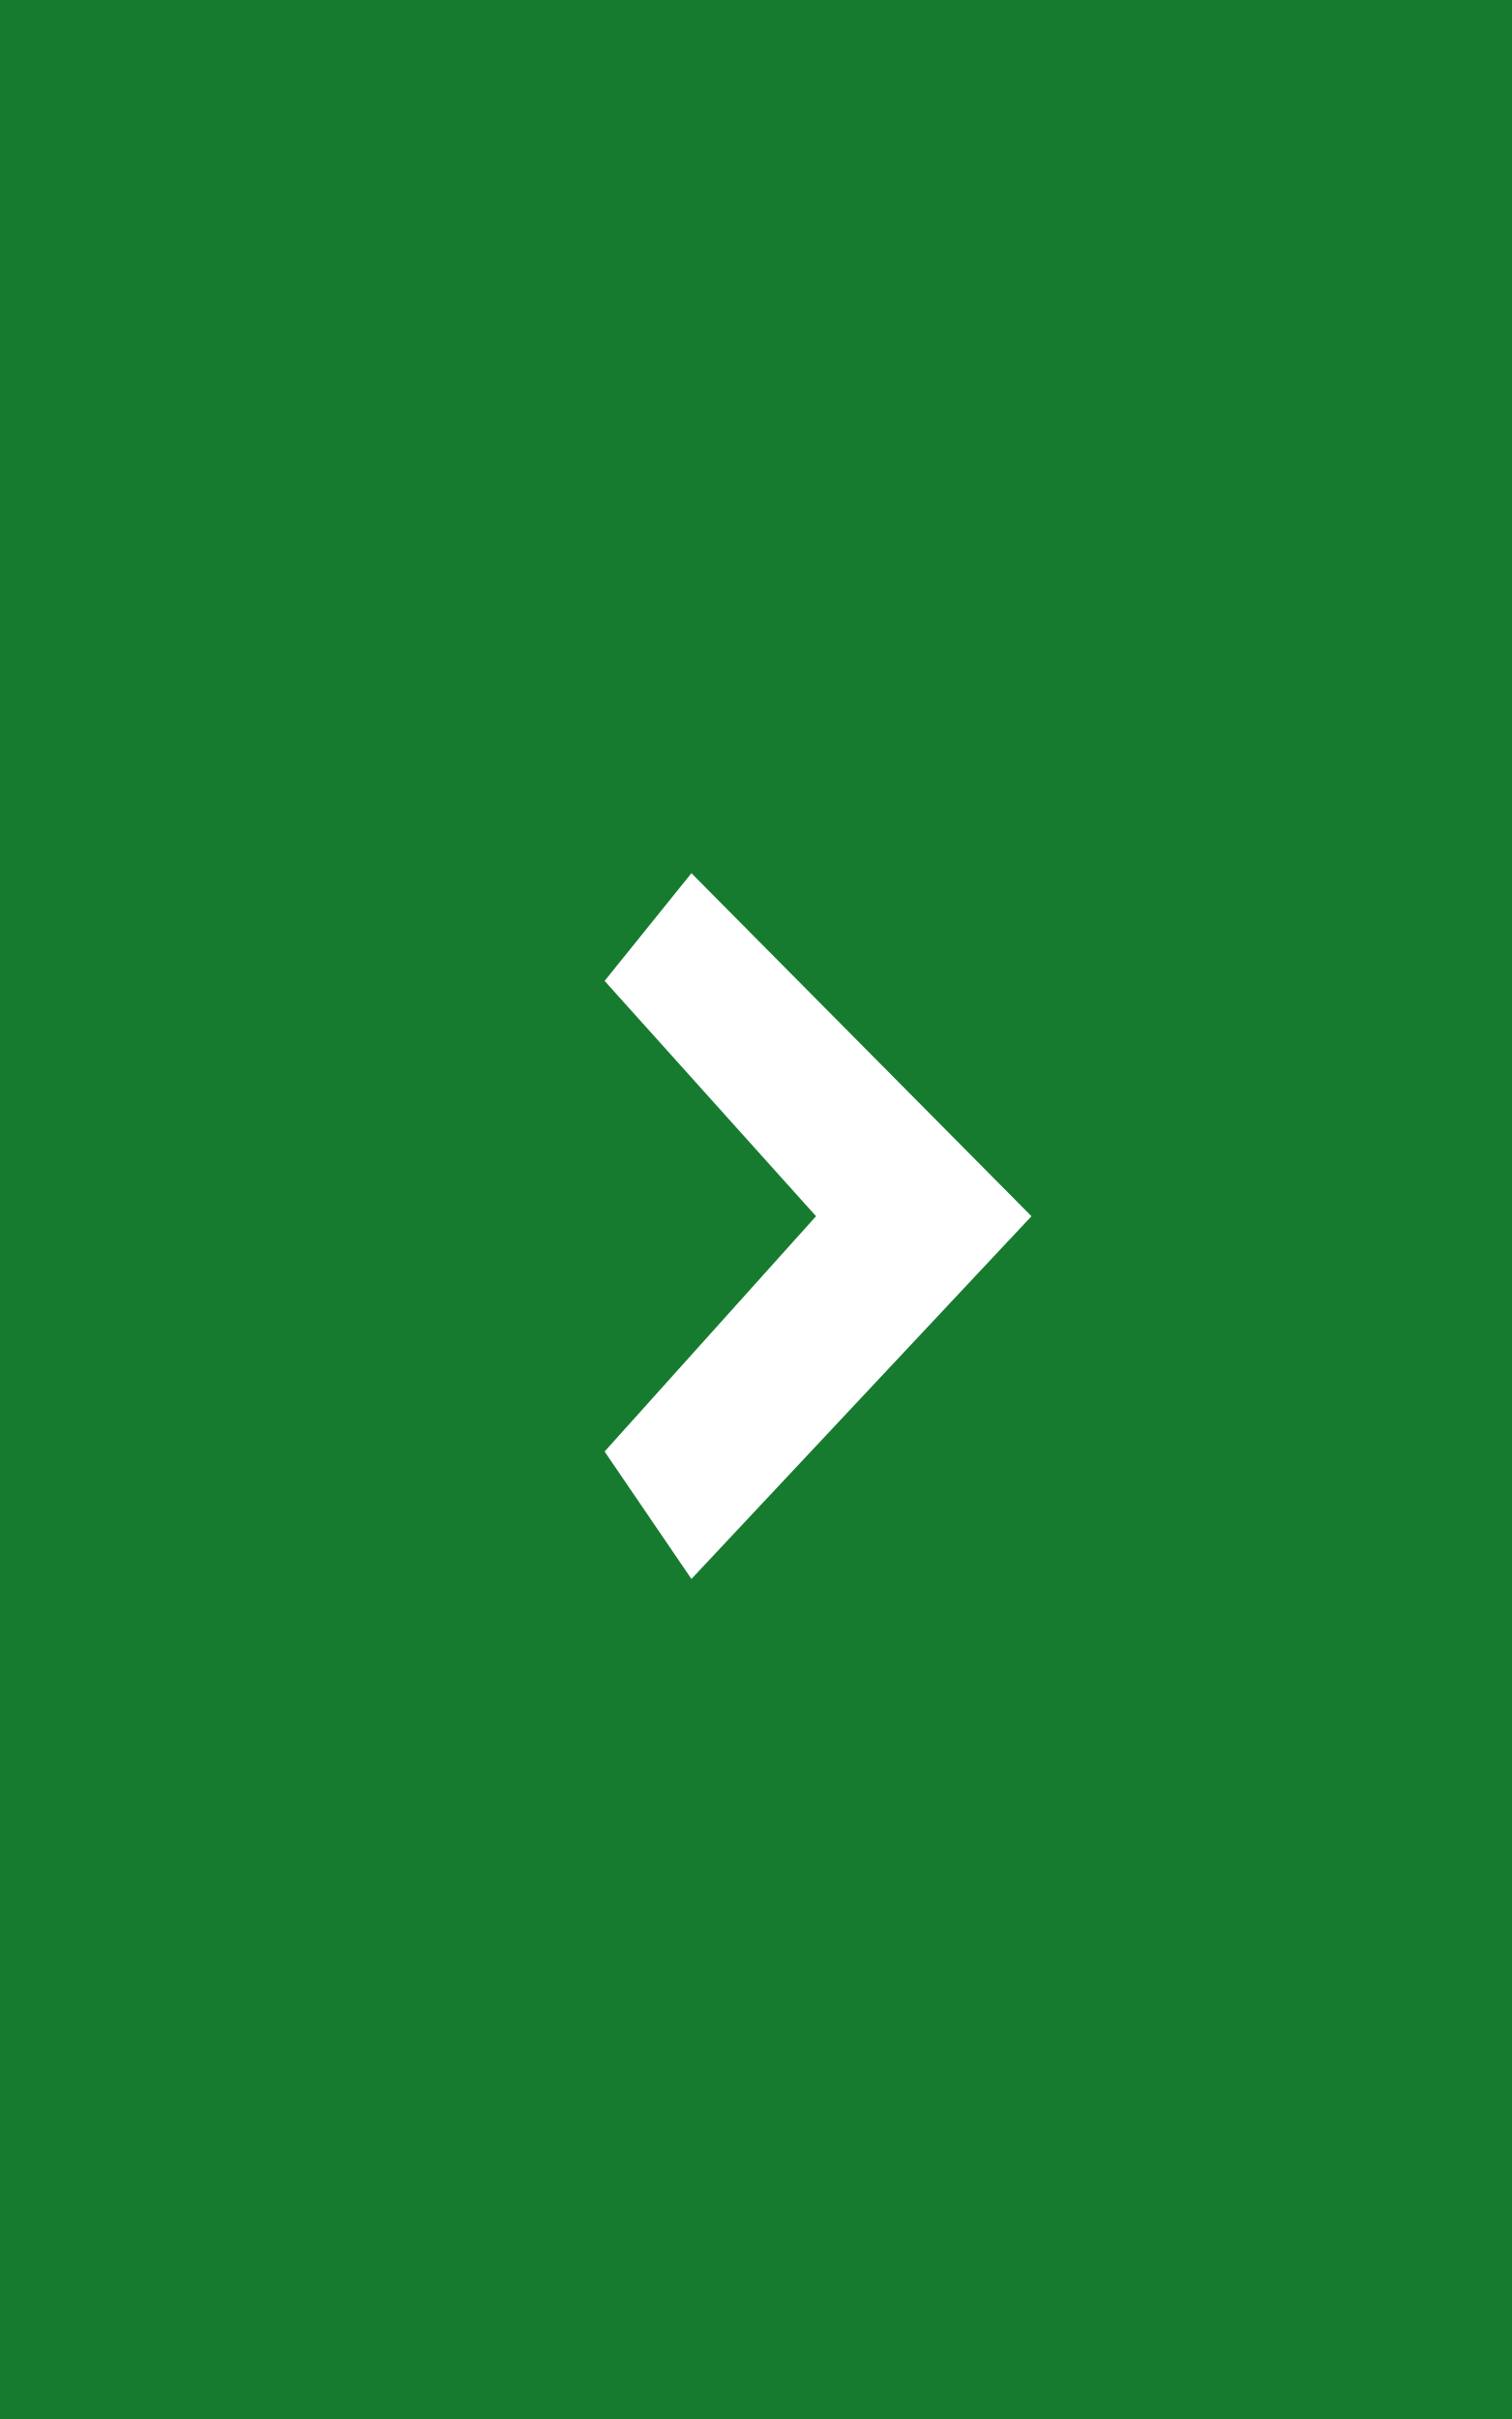
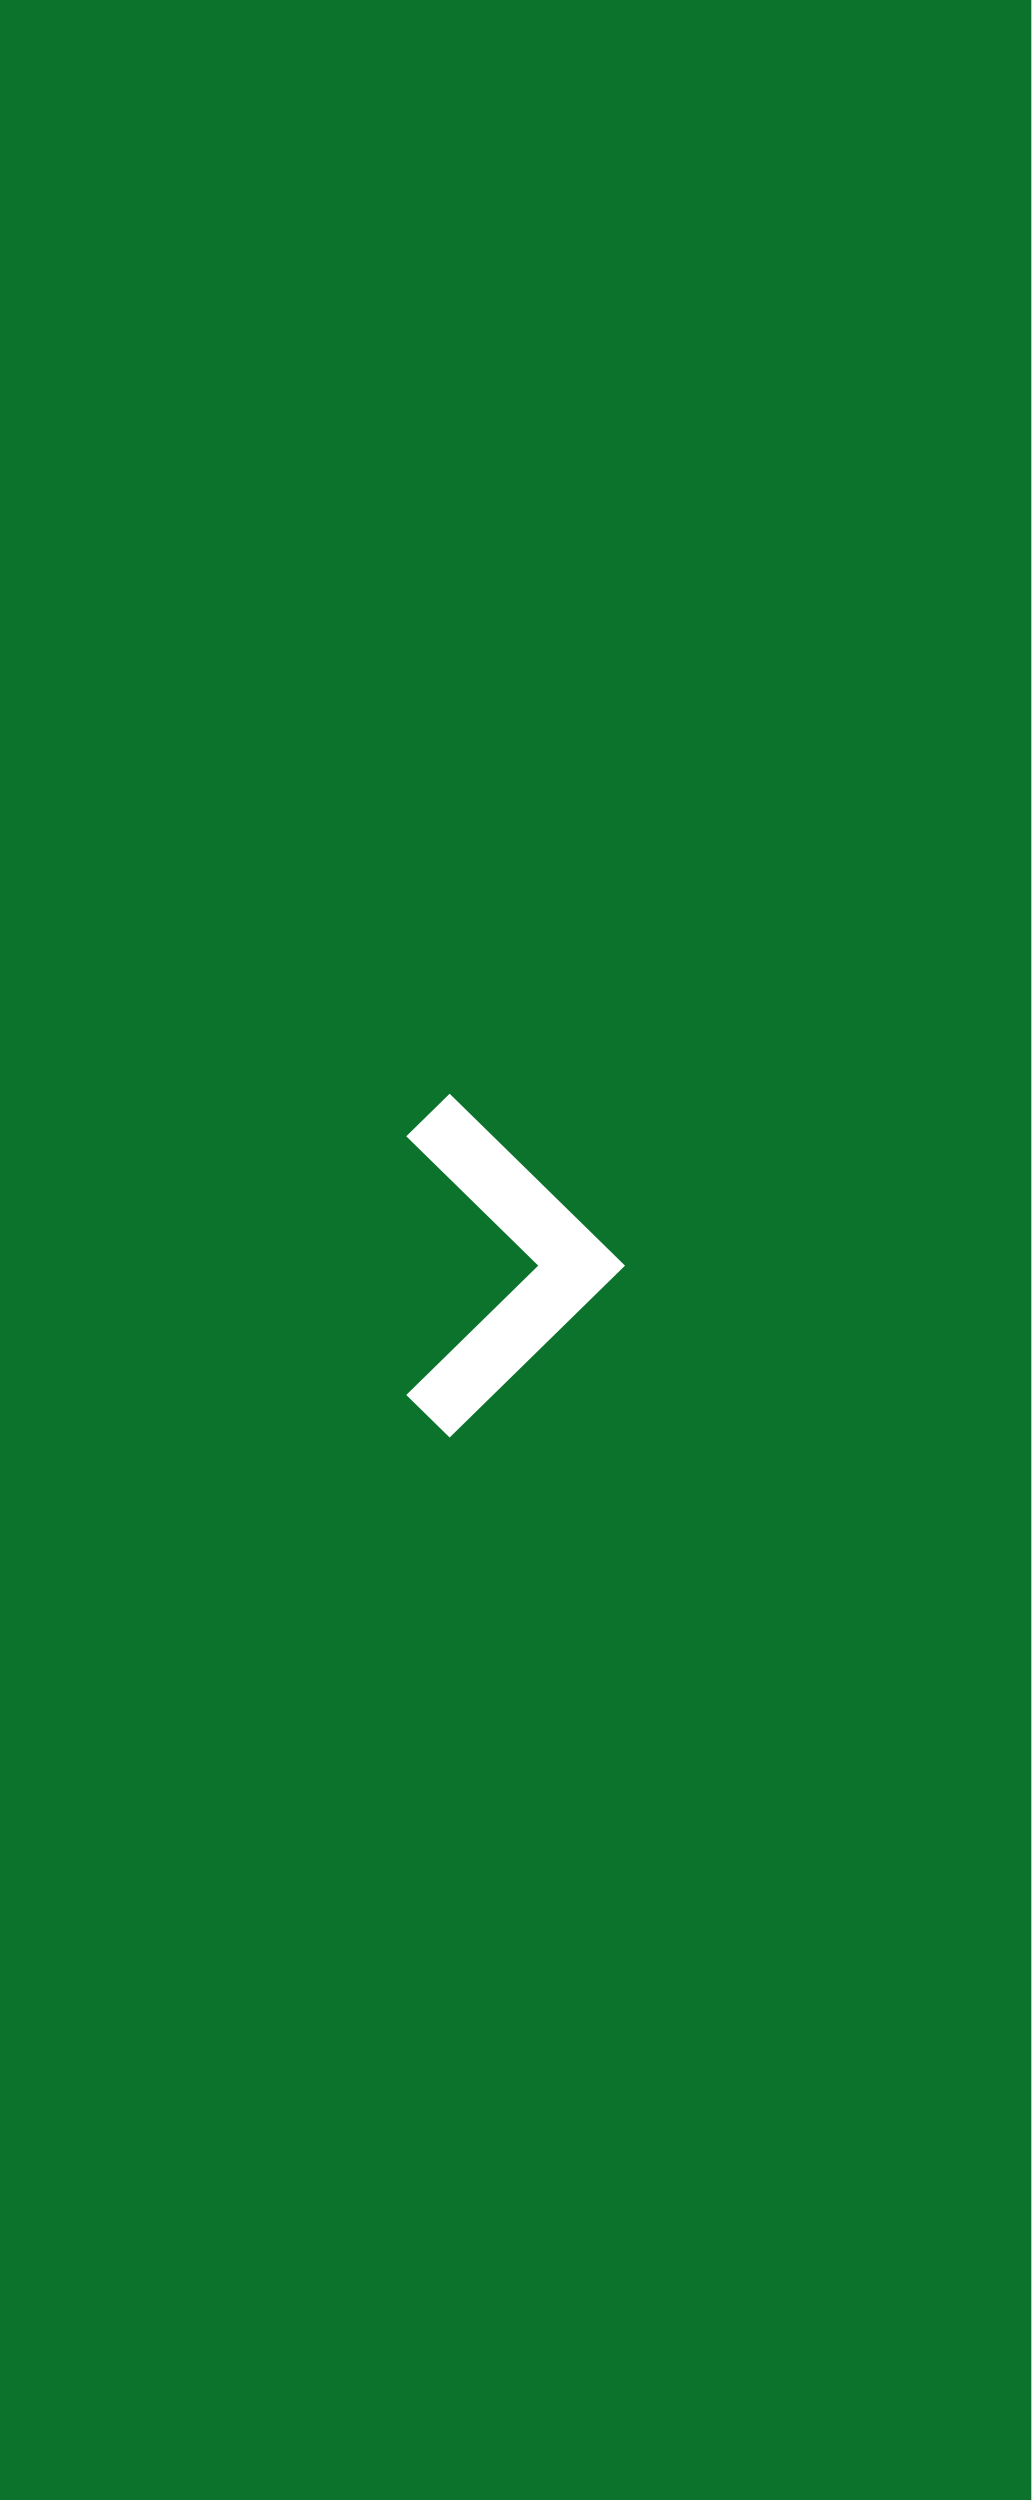
- <svg xmlns="http://www.w3.org/2000/svg" height="40" viewBox="0 0 25 40" width="25">
-   <g fill="none" fill-rule="evenodd">
-     <path d="m-2.691 0h30.758v40h-30.758z" fill="#167b2f" />
-     <path d="m11.436 14.439-1.436 1.781 3.497 3.891-3.497 3.891 1.436 2.107 5.624-5.998z" fill="#fff" />
+ <svg xmlns="http://www.w3.org/2000/svg" width="33px" height="80px" viewBox="0 0 33 80" version="1.1">
+   <g id="Symbols" stroke="none" stroke-width="1" fill="none" fill-rule="evenodd">
+     <g id="icon-knop-groen">
+       <g>
+         <rect id="Rectangle" fill="#0B732C" x="0" y="0" width="33" height="80" />
+         <polygon id="Fill-1" fill="#FFFFFF" points="14.388 35 13 36.361 17.223 40.5 13 44.639 14.388 46 20 40.5" />
+       </g>
+     </g>
  </g>
</svg>
